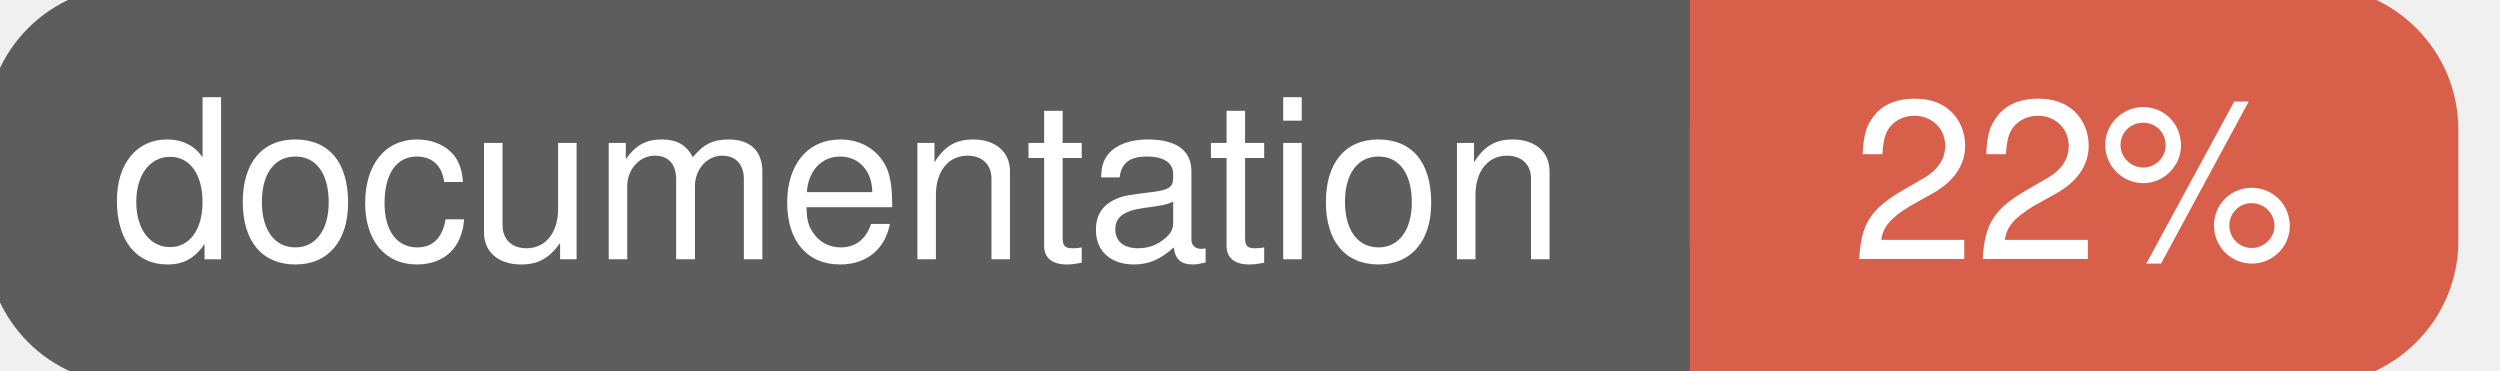
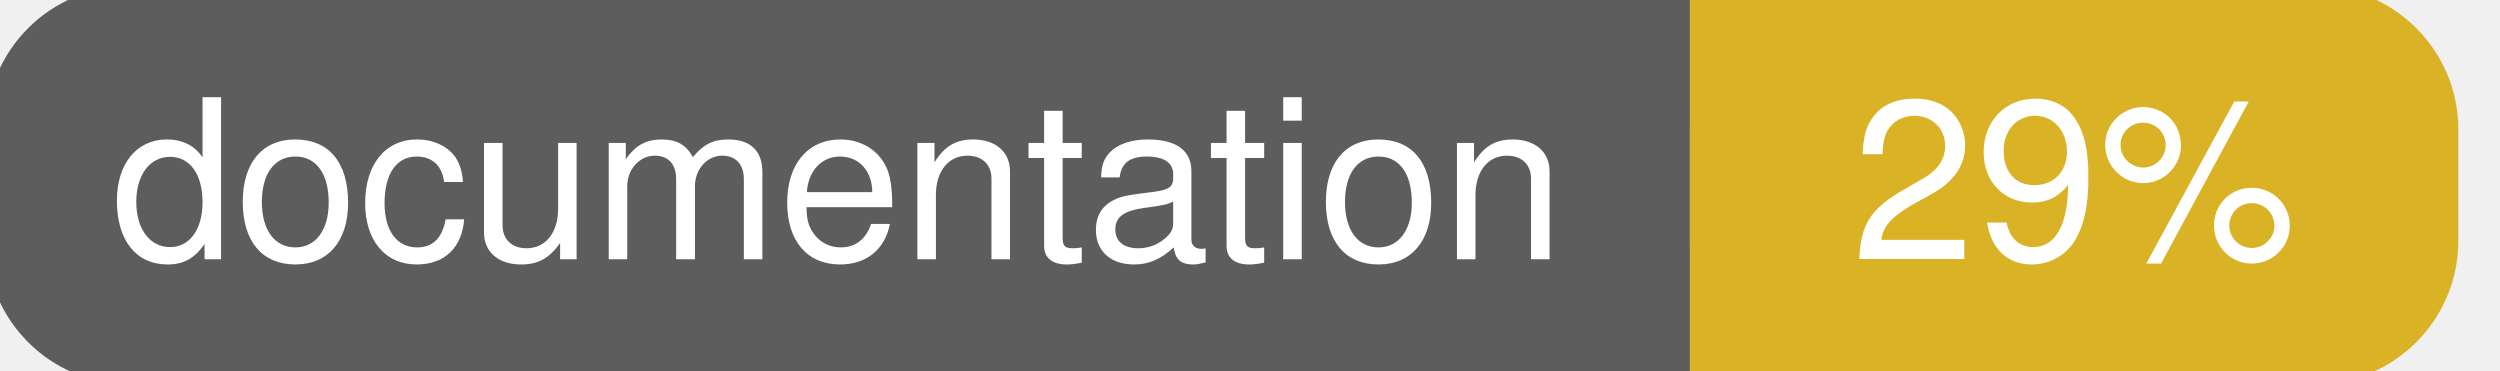
<svg xmlns="http://www.w3.org/2000/svg" width="135" height="20">
  <g>
    <rect id="svg_1" height="20" width="130" y="0" x="0" stroke-width="1.5" stroke="#5d5d5d" fill="#5d5d5d" rx="7" ry="7" />
-     <rect id="svg_2" height="20" width="40" y="0" x="92" stroke-width="1.5" stroke="#d8604b" fill="#d8604b" rx="7" ry="7" />
-     <rect id="svg_3" height="20" width="22" y="0" x="92" stroke-width="1.5" stroke="#d8604b" fill="#d8604b" />
+     <rect id="svg_2" height="20" width="40" y="0" x="92" stroke-width="1.5" stroke="#dab226" fill="#dab226" rx="7" ry="7" />
+     <rect id="svg_3" height="20" width="22" y="0" x="92" stroke-width="1.5" stroke="#dab226" fill="#dab226" />
    <text xml:space="preserve" text-anchor="start" font-family="Helvetica, Arial, sans-serif" font-size="12" id="svg_4" y="14" x="6" stroke-width="0" stroke="#5d5d5d" fill="#ffffff">documentation</text>
-     <text xml:space="preserve" text-anchor="middle" font-family="Helvetica, Arial, sans-serif" font-size="12" id="svg_5" y="14" x="112" stroke-width="0" stroke="#5d5d5d" fill="#ffffff" style="text-anchor: middle">22%</text>
+     <text xml:space="preserve" text-anchor="middle" font-family="Helvetica, Arial, sans-serif" font-size="12" id="svg_5" y="14" x="112" stroke-width="0" stroke="#5d5d5d" fill="#ffffff" style="text-anchor: middle">29%</text>
  </g>
</svg>
